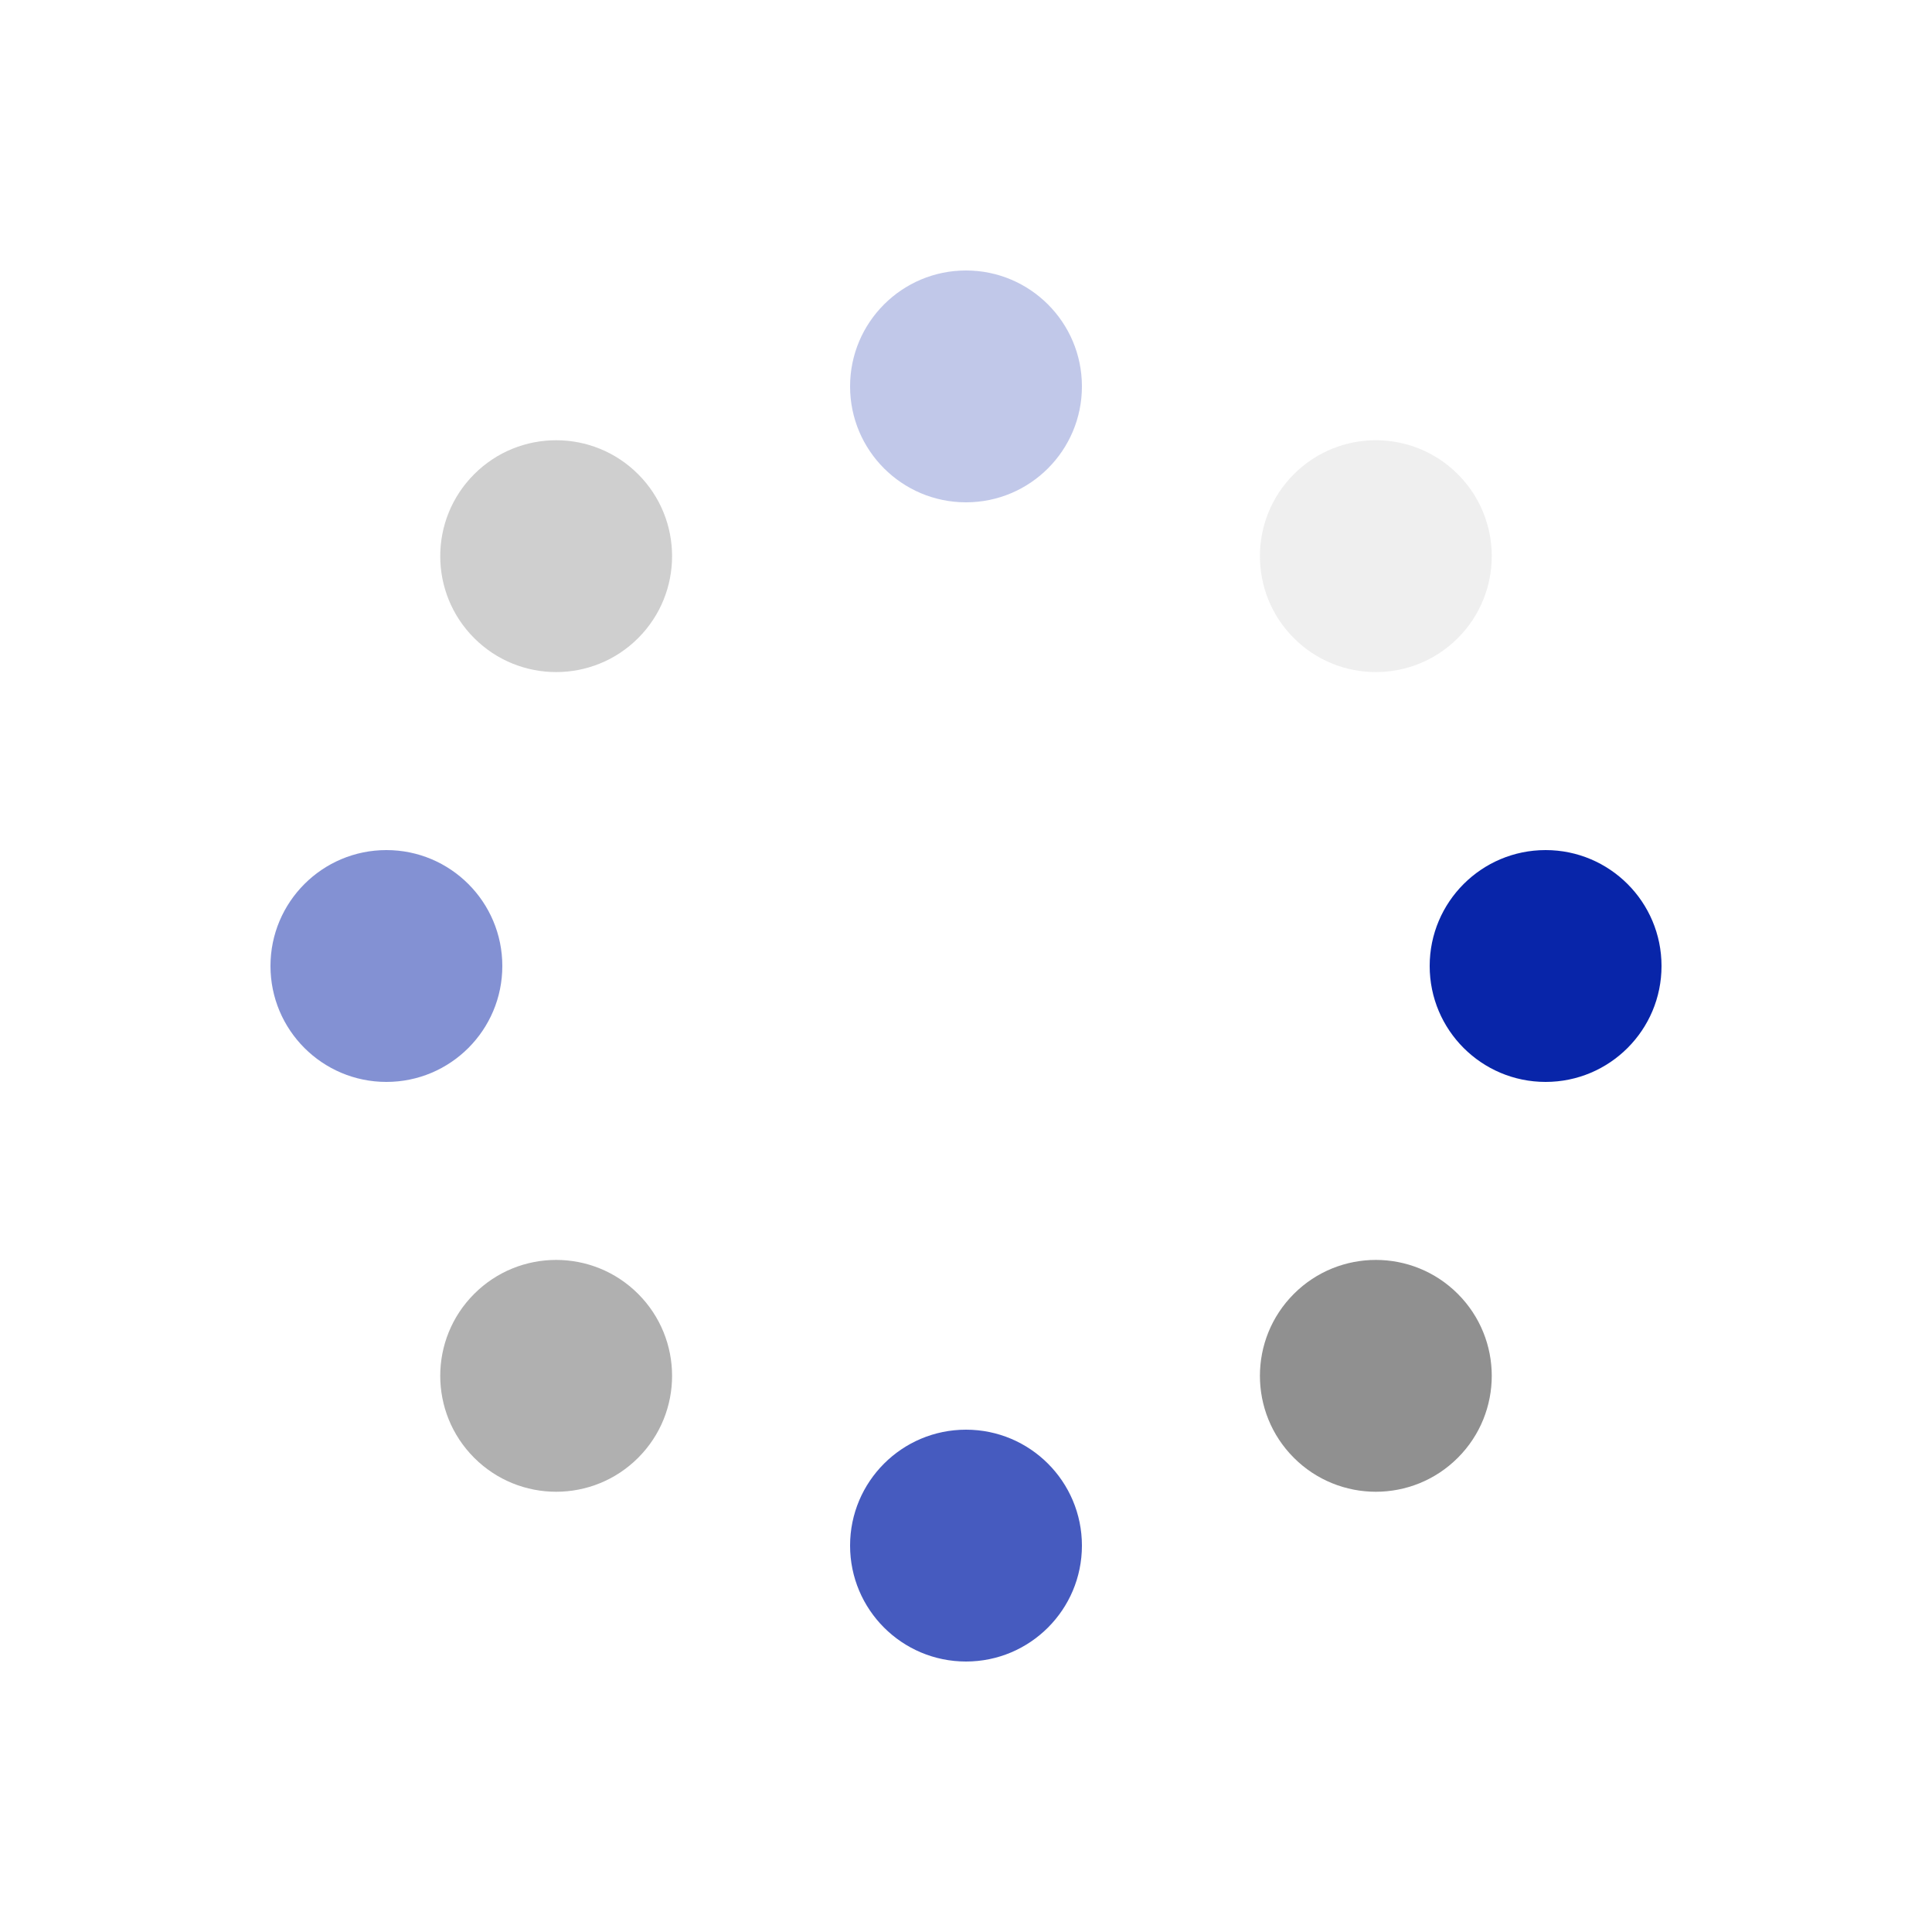
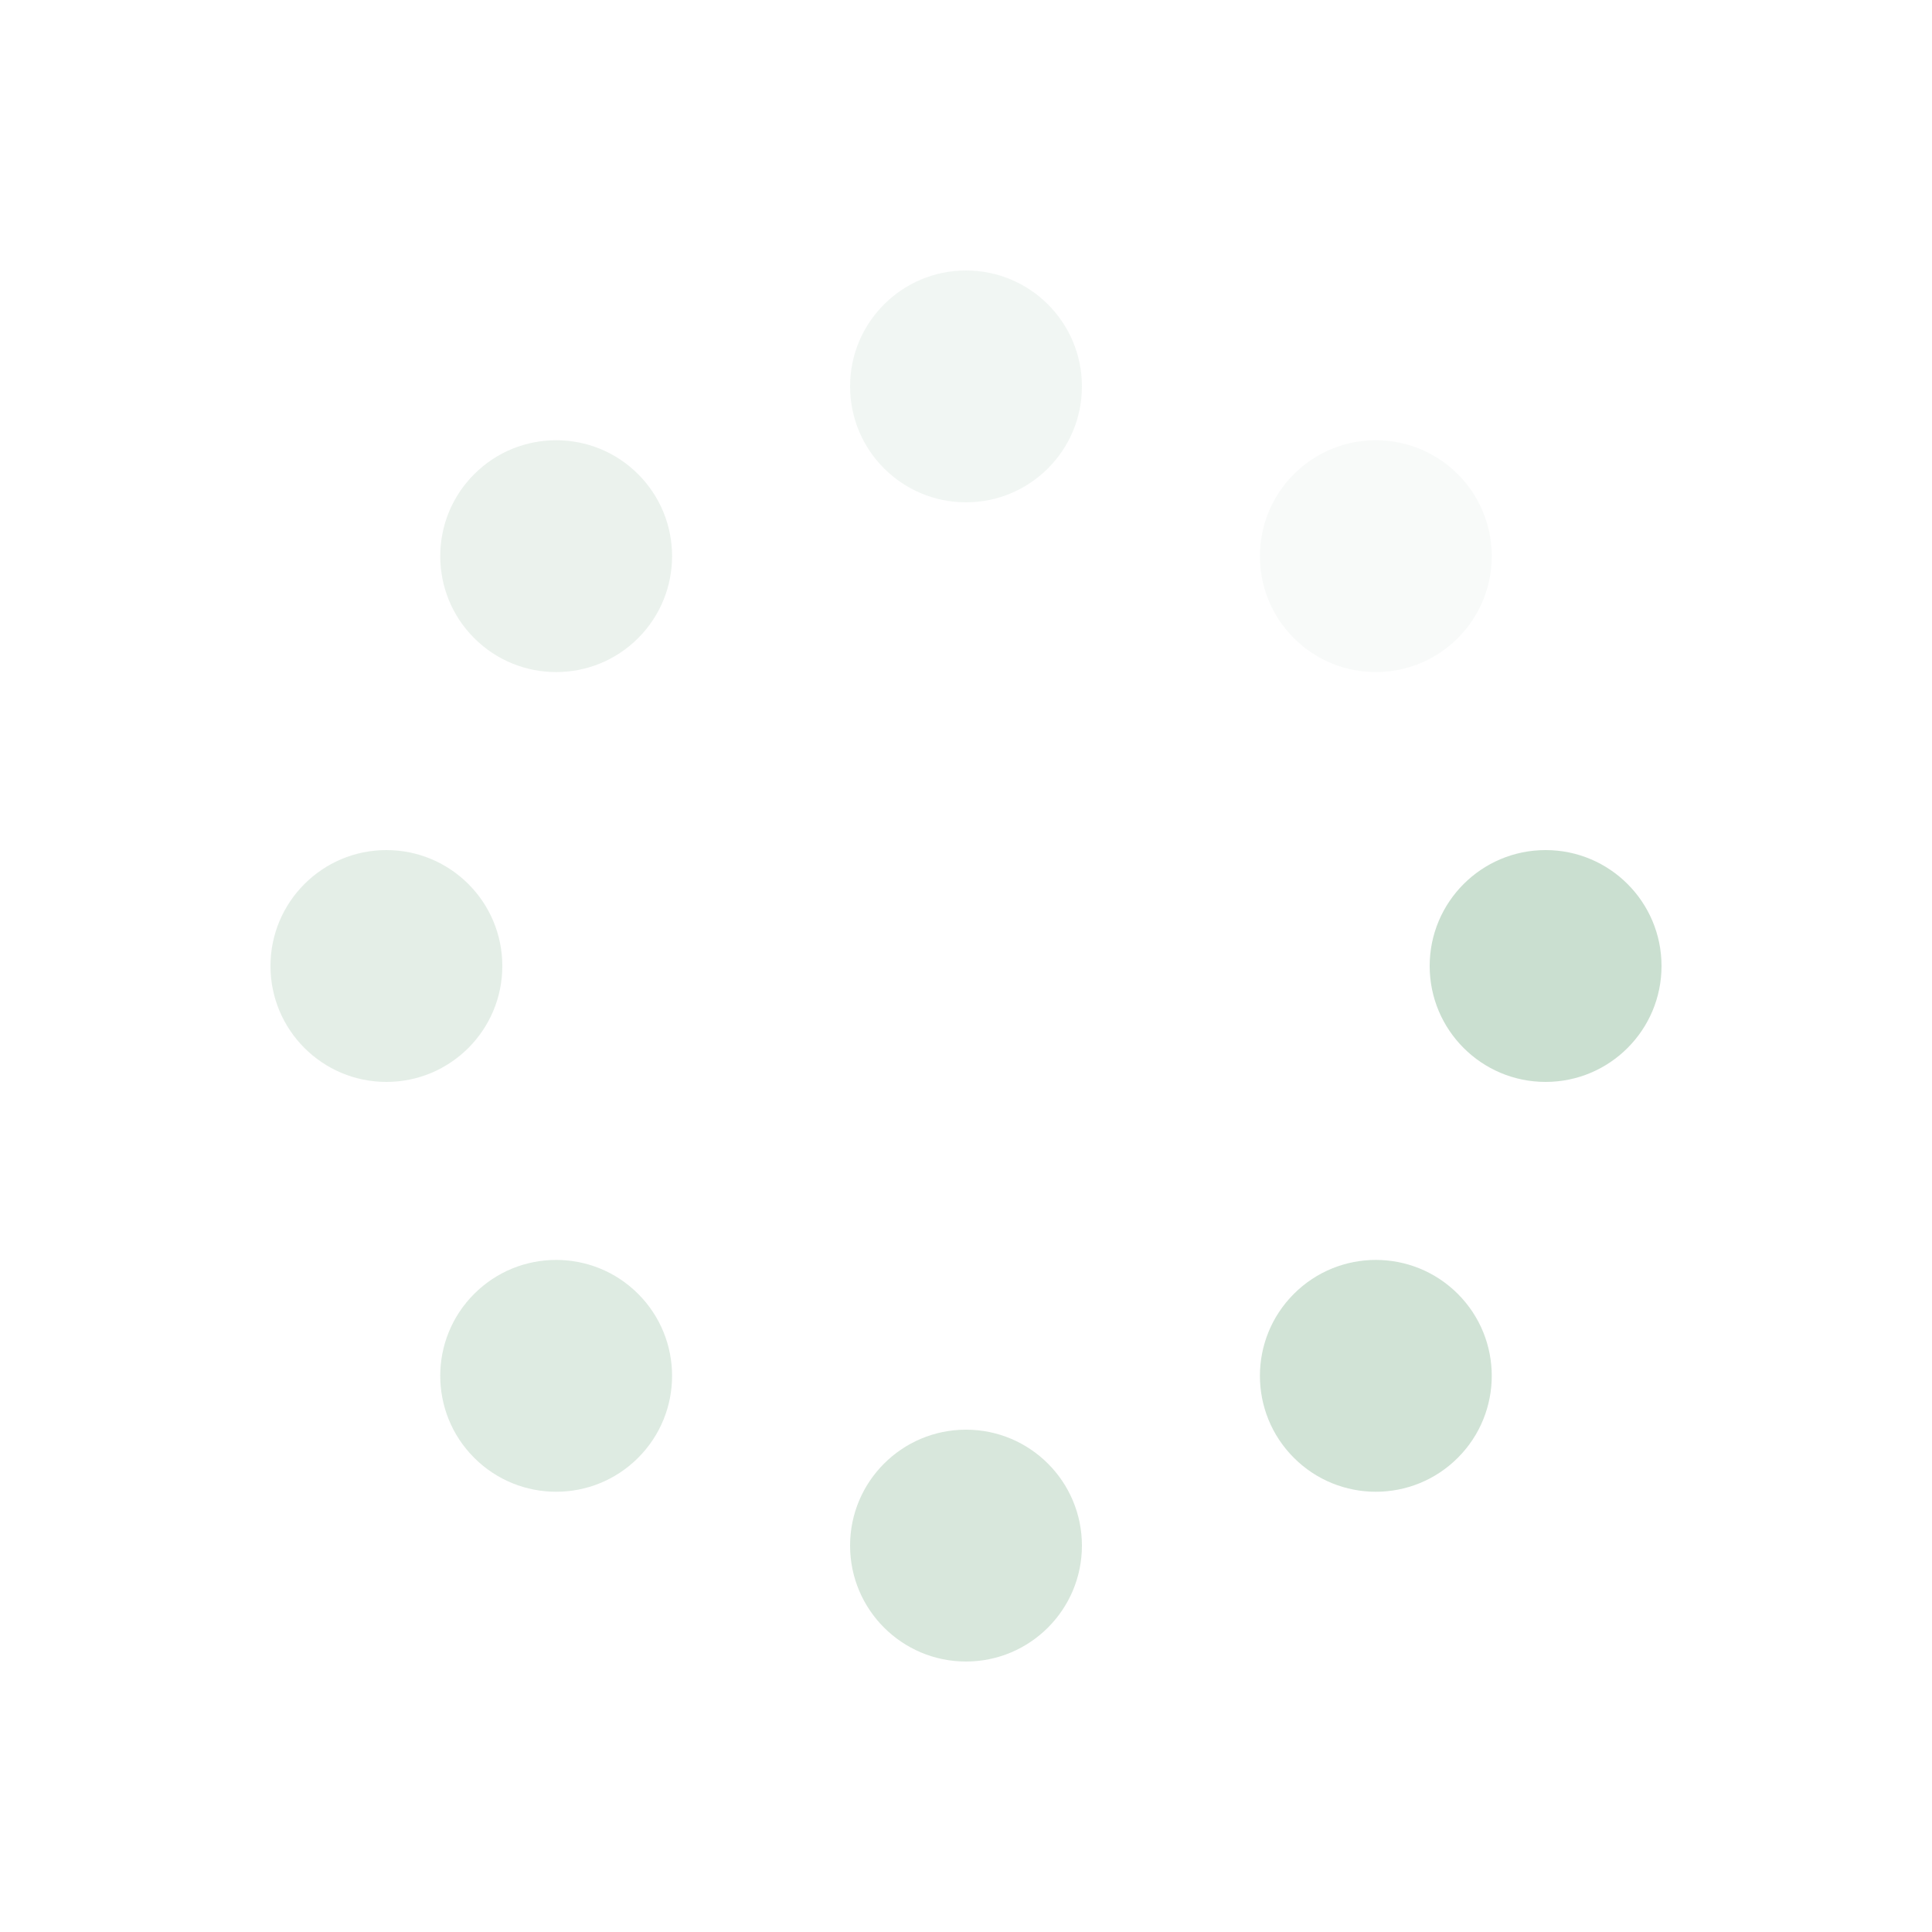
<svg xmlns="http://www.w3.org/2000/svg" style="margin: auto; background: none; display: block; shape-rendering: auto;" width="200px" height="200px" viewBox="0 0 100 100" preserveAspectRatio="xMidYMid">
  <g transform="translate(80,50)">
    <g transform="rotate(0)">
-       <circle cx="0" cy="0" r="6" fill="#0825a9" fill-opacity="1">
+       <circle cx="0" cy="0" r="6" fill="#cadfd0" fill-opacity="1">
        <animateTransform attributeName="transform" type="scale" begin="-0.875s" values="1.5 1.5;1 1" keyTimes="0;1" dur="1s" repeatCount="indefinite" />
        <animate attributeName="fill-opacity" keyTimes="0;1" dur="1s" repeatCount="indefinite" values="1;0" begin="-0.875s" />
      </circle>
    </g>
  </g>
  <g transform="translate(71.2132,71.2132)">
    <g transform="rotate(45)">
-       <circle cx="0" cy="0" r="6" fill="gray" fill-opacity="0.875">
+       <circle cx="0" cy="0" r="6" fill="#cadfd0" fill-opacity="0.875">
        <animateTransform attributeName="transform" type="scale" begin="-0.75s" values="1.5 1.5;1 1" keyTimes="0;1" dur="1s" repeatCount="indefinite" />
        <animate attributeName="fill-opacity" keyTimes="0;1" dur="1s" repeatCount="indefinite" values="1;0" begin="-0.75s" />
      </circle>
    </g>
  </g>
  <g transform="translate(50,80)">
    <g transform="rotate(90)">
-       <circle cx="0" cy="0" r="6" fill="#0825a9" fill-opacity="0.75">
+       <circle cx="0" cy="0" r="6" fill="#cadfd0" fill-opacity="0.75">
        <animateTransform attributeName="transform" type="scale" begin="-0.625s" values="1.5 1.5;1 1" keyTimes="0;1" dur="1s" repeatCount="indefinite" />
        <animate attributeName="fill-opacity" keyTimes="0;1" dur="1s" repeatCount="indefinite" values="1;0" begin="-0.625s" />
      </circle>
    </g>
  </g>
  <g transform="translate(28.7868,71.2132)">
    <g transform="rotate(135)">
-       <circle cx="0" cy="0" r="6" fill="gray" fill-opacity="0.625">
+       <circle cx="0" cy="0" r="6" fill="#cadfd0" fill-opacity="0.625">
        <animateTransform attributeName="transform" type="scale" begin="-0.5s" values="1.5 1.5;1 1" keyTimes="0;1" dur="1s" repeatCount="indefinite" />
        <animate attributeName="fill-opacity" keyTimes="0;1" dur="1s" repeatCount="indefinite" values="1;0" begin="-0.5s" />
      </circle>
    </g>
  </g>
  <g transform="translate(20,50)">
    <g transform="rotate(180)">
-       <circle cx="0" cy="0" r="6" fill="#0825a9" fill-opacity="0.5">
+       <circle cx="0" cy="0" r="6" fill="#cadfd0" fill-opacity="0.5">
        <animateTransform attributeName="transform" type="scale" begin="-0.375s" values="1.5 1.5;1 1" keyTimes="0;1" dur="1s" repeatCount="indefinite" />
        <animate attributeName="fill-opacity" keyTimes="0;1" dur="1s" repeatCount="indefinite" values="1;0" begin="-0.375s" />
      </circle>
    </g>
  </g>
  <g transform="translate(28.7868,28.7868)">
    <g transform="rotate(225)">
-       <circle cx="0" cy="0" r="6" fill="gray" fill-opacity="0.375">
+       <circle cx="0" cy="0" r="6" fill="#cadfd0" fill-opacity="0.375">
        <animateTransform attributeName="transform" type="scale" begin="-0.25s" values="1.5 1.5;1 1" keyTimes="0;1" dur="1s" repeatCount="indefinite" />
        <animate attributeName="fill-opacity" keyTimes="0;1" dur="1s" repeatCount="indefinite" values="1;0" begin="-0.25s" />
      </circle>
    </g>
  </g>
  <g transform="translate(50,20)">
    <g transform="rotate(270)">
-       <circle cx="0" cy="0" r="6" fill="#0825a9" fill-opacity="0.25">
+       <circle cx="0" cy="0" r="6" fill="#cadfd0" fill-opacity="0.25">
        <animateTransform attributeName="transform" type="scale" begin="-0.125s" values="1.5 1.5;1 1" keyTimes="0;1" dur="1s" repeatCount="indefinite" />
        <animate attributeName="fill-opacity" keyTimes="0;1" dur="1s" repeatCount="indefinite" values="1;0" begin="-0.125s" />
      </circle>
    </g>
  </g>
  <g transform="translate(71.2132,28.7868)">
    <g transform="rotate(315)">
-       <circle cx="0" cy="0" r="6" fill="gray" fill-opacity="0.125">
+       <circle cx="0" cy="0" r="6" fill="#cadfd0" fill-opacity="0.125">
        <animateTransform attributeName="transform" type="scale" begin="0s" values="1.5 1.5;1 1" keyTimes="0;1" dur="1s" repeatCount="indefinite" />
        <animate attributeName="fill-opacity" keyTimes="0;1" dur="1s" repeatCount="indefinite" values="1;0" begin="0s" />
      </circle>
    </g>
  </g>
</svg>
